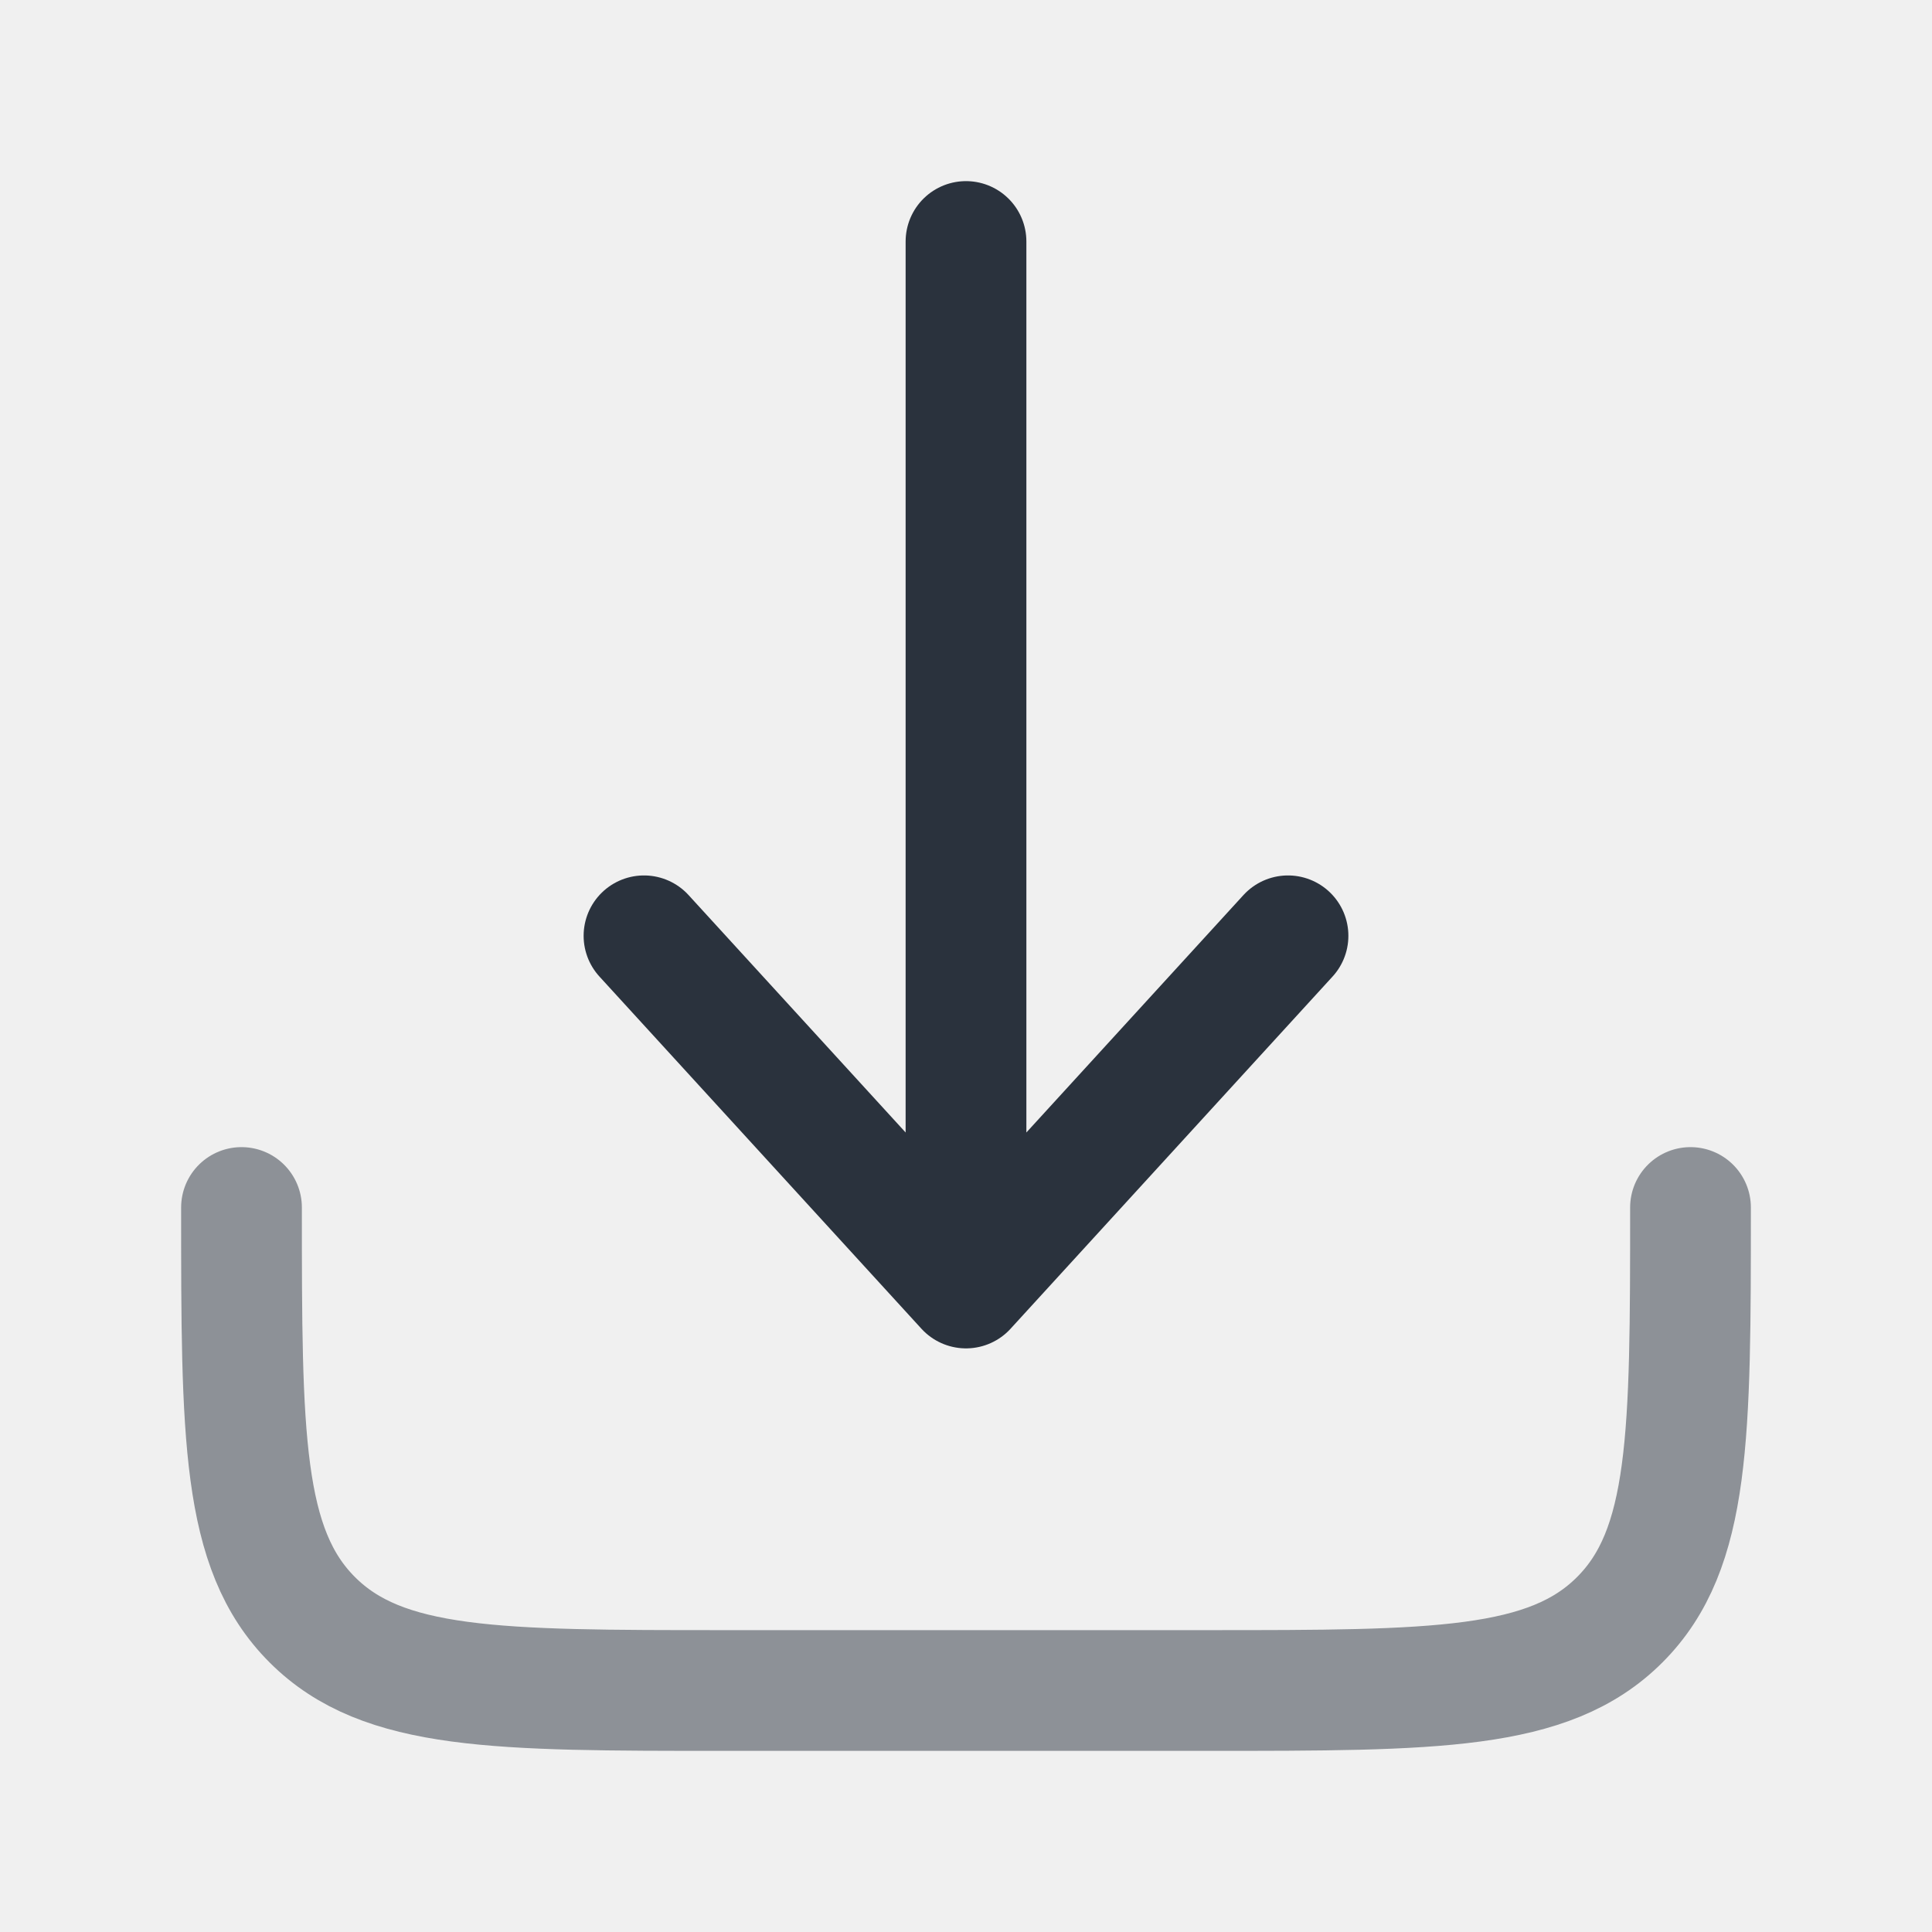
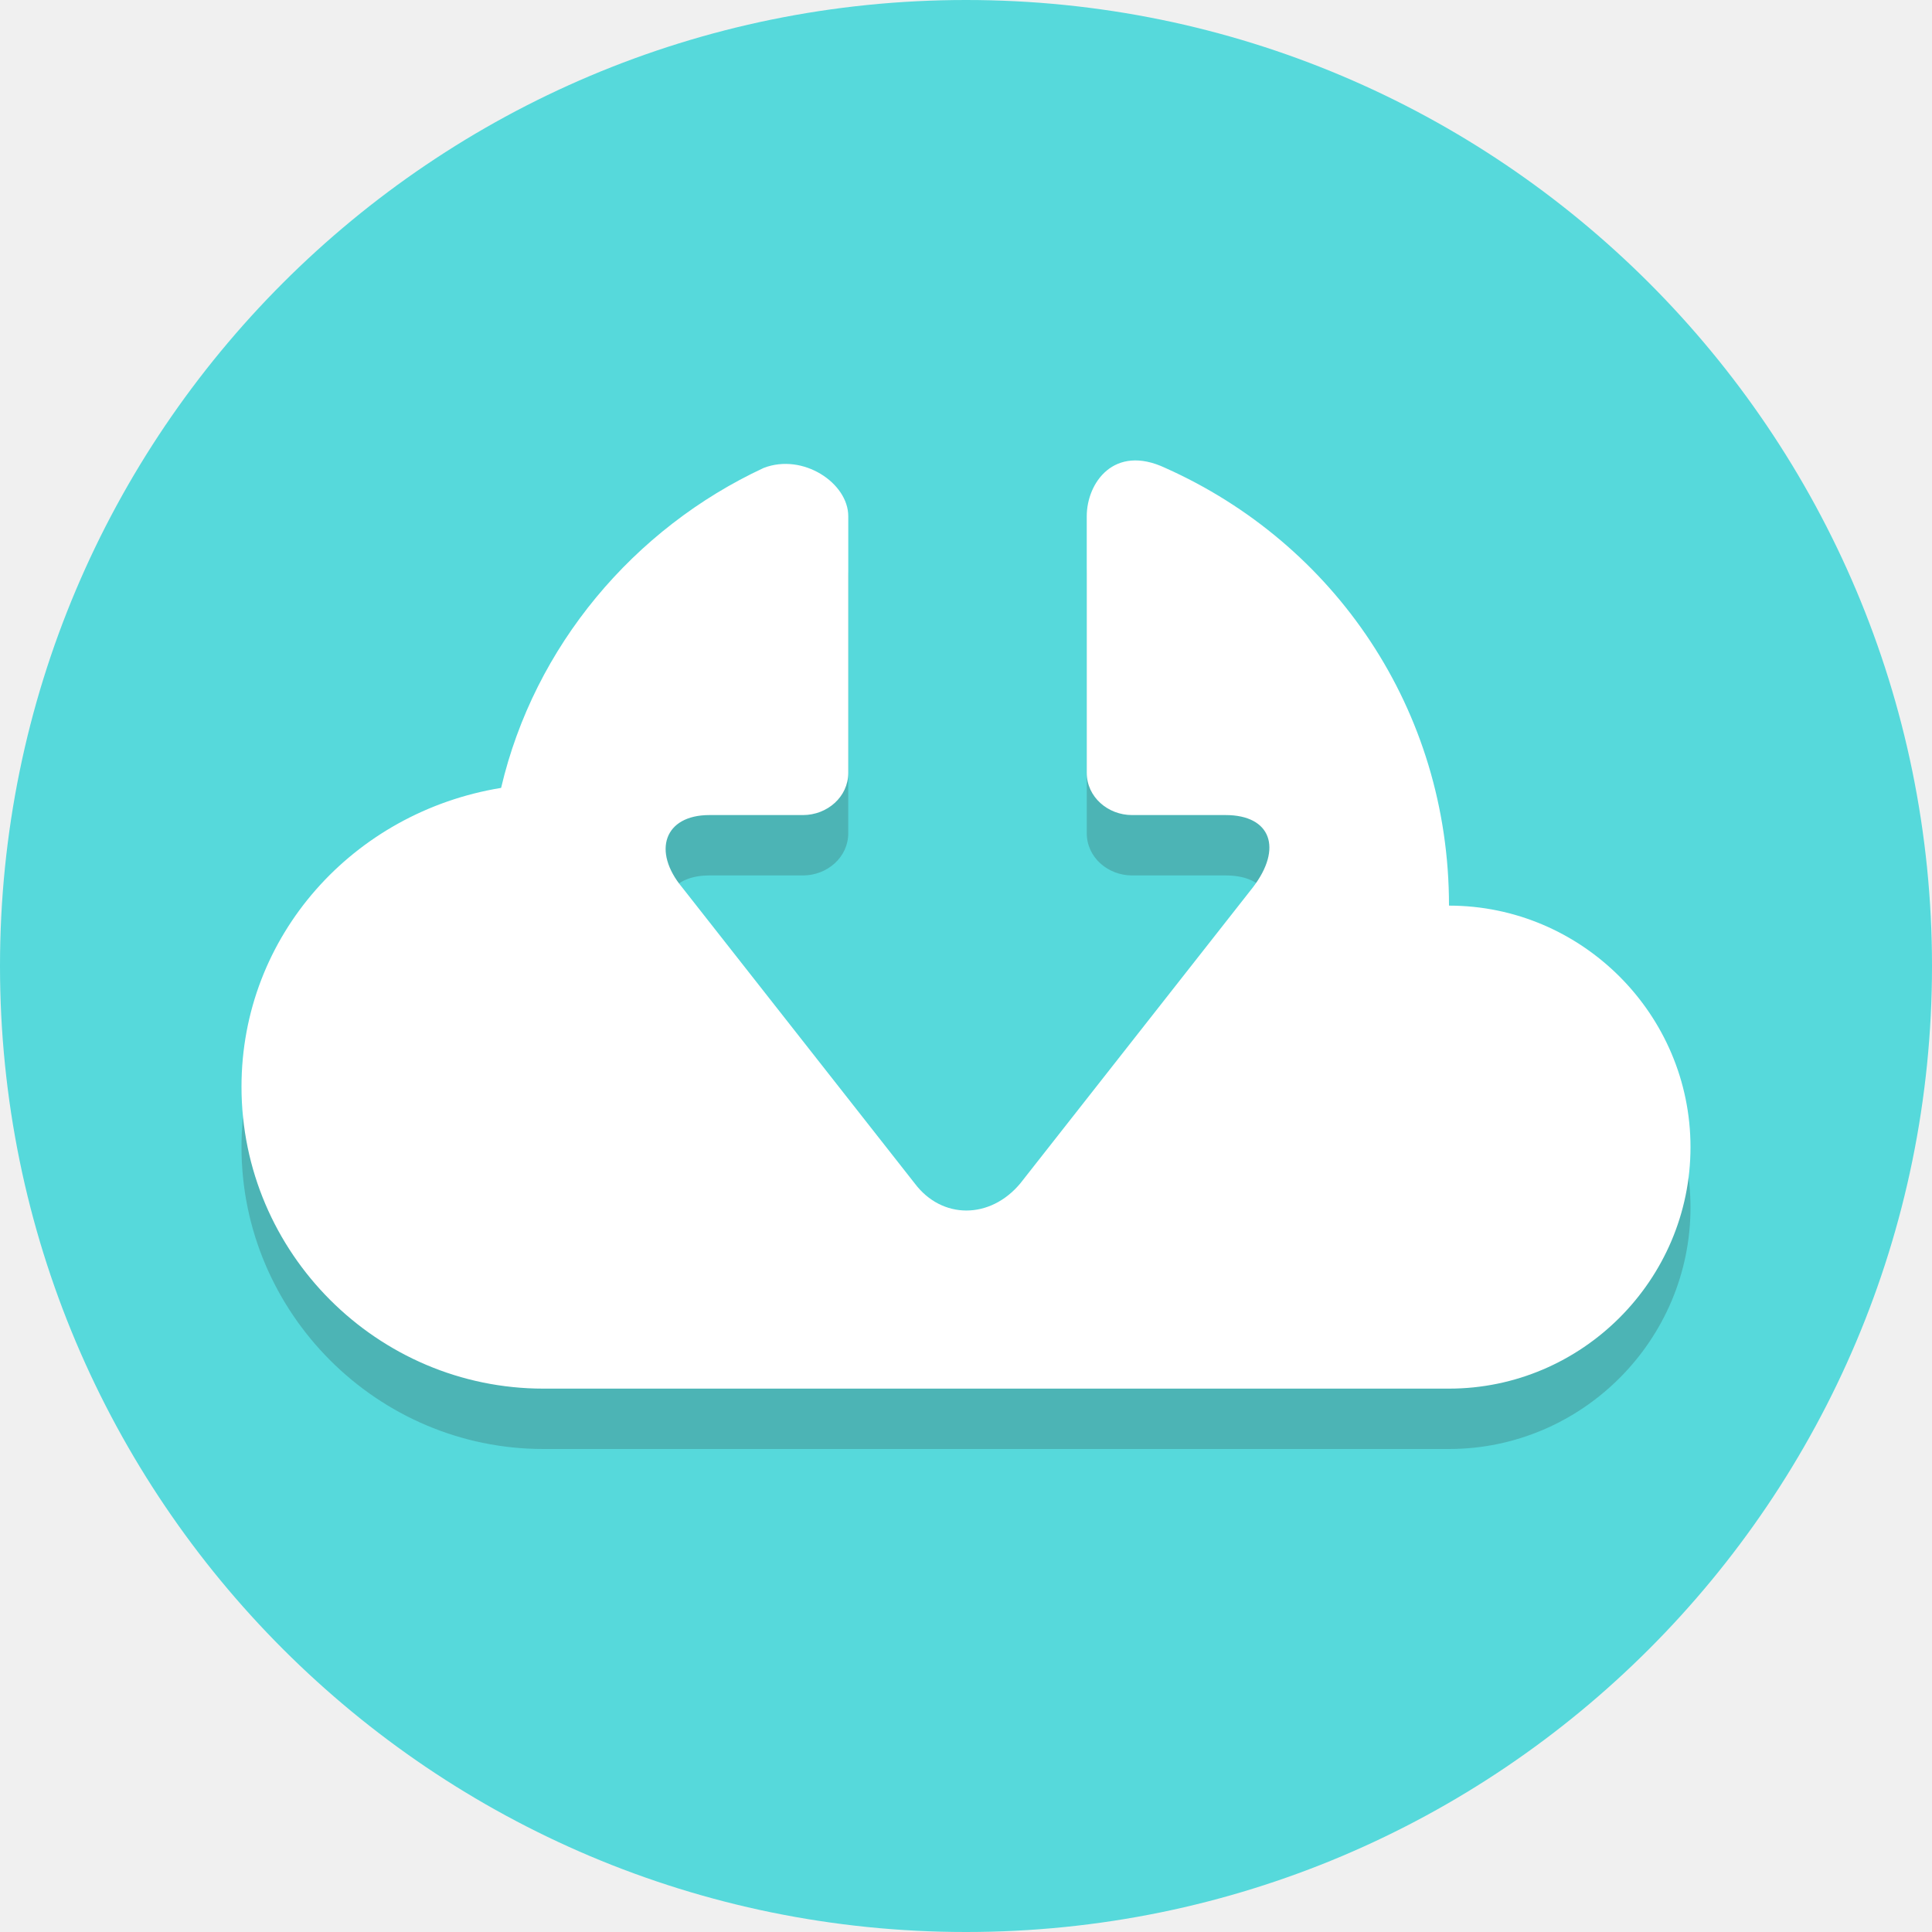
- <svg xmlns="http://www.w3.org/2000/svg" width="64px" height="64px" viewBox="0 0 24.00 24.00" fill="none">
+ <svg xmlns="http://www.w3.org/2000/svg" height="64px" width="64px" version="1.1" viewBox="0 0 64 64" xml:space="preserve" fill="#000000">
  <g id="SVGRepo_bgCarrier" stroke-width="0" />
-   <g id="SVGRepo_tracerCarrier" stroke-linecap="round" stroke-linejoin="round" stroke="#d91212" stroke-width="0.24" />
+   <g id="SVGRepo_tracerCarrier" stroke-linecap="round" stroke-linejoin="round" />
  <g id="SVGRepo_iconCarrier">
-     <path opacity="0.5" d="M3 15C3 17.828 3 19.243 3.879 20.121C4.757 21 6.172 21 9 21H15C17.828 21 19.243 21 20.121 20.121C21 19.243 21 17.828 21 15" stroke="#2a323d" stroke-width="1.5" stroke-linecap="round" stroke-linejoin="round" />
-     <path d="M12 3V16M12 16L16 11.625M12 16L8 11.625" stroke="#2a323d" stroke-width="1.5" stroke-linecap="round" stroke-linejoin="round" />
+     <style type="text/css"> .st0{fill:#56D9DB;} .st1{opacity:0.2;} .st2{fill:#231F20;} .st3{fill:#FFFFFF;} .st4{fill:#4d718c;} </style>
+     <g id="Layer_1">
+       <g>
+         <circle class="st0" cx="32" cy="32" r="32" />
+       </g>
+       <g class="st1">
+         <g>
+           <path class="st2" d="M40,11.2C40,11.2,40,11.1,40,11.2C40,11,40,11,40,11.2z" />
+         </g>
+         <g>
+           <path class="st2" d="M24,11.1C24,11.1,24,11.2,24,11.1C24,11,24,11,24,11.1z" />
+         </g>
+       </g>
+       <g>
+         <g class="st1">
+           <path class="st2" d="M48,32c0-6.5-3.8-12-9.4-14.5C36.9,16.7,36,18,36,19.1v8.5c0,0.8,0.7,1.4,1.5,1.4h3.1c1.5,0,1.9,1.1,0.9,2.4 l-7.7,9.8c-1,1.2-2.6,1.2-3.5,0l-7.7-9.8c-1-1.2-0.6-2.4,0.9-2.4h3.1c0.8,0,1.5-0.6,1.5-1.4v-8.5c0-1.1-1.5-2.1-2.8-1.6 c0,0,0,0,0,0c-4.3,2-7.6,5.9-8.7,10.6C11.7,28.9,8,33,8,38c0,5.5,4.5,10,10,10h30c4.4,0,8-3.6,8-8S52.4,32,48,32z" />
+         </g>
+         <g>
+           <path class="st3" d="M48,30c0-6.5-3.8-12-9.4-14.5C36.9,14.7,36,16,36,17.1v8.5c0,0.8,0.7,1.4,1.5,1.4h3.1c1.5,0,1.9,1.1,0.9,2.4 l-7.7,9.8c-1,1.2-2.6,1.2-3.5,0l-7.7-9.8c-1-1.2-0.6-2.4,0.9-2.4h3.1c0.8,0,1.5-0.6,1.5-1.4v-8.5c0-1.1-1.5-2.1-2.8-1.6 c0,0,0,0,0,0c-4.3,2-7.6,5.9-8.7,10.6C11.7,26.9,8,31,8,36c0,5.5,4.5,10,10,10h30c4.4,0,8-3.6,8-8S52.4,30,48,30z" />
+         </g>
+         <g>
+           <path class="st4" d="M40,9.2C40,9.2,40,9.1,40,9.2C40,9,40,9,40,9.2z" />
+         </g>
+         <g>
+           <path class="st4" d="M24,9.1C24,9.1,24,9.2,24,9.1C24,9,24,9,24,9.1z" />
+         </g>
+       </g>
+     </g>
+     <g id="Layer_2"> </g>
  </g>
</svg>
